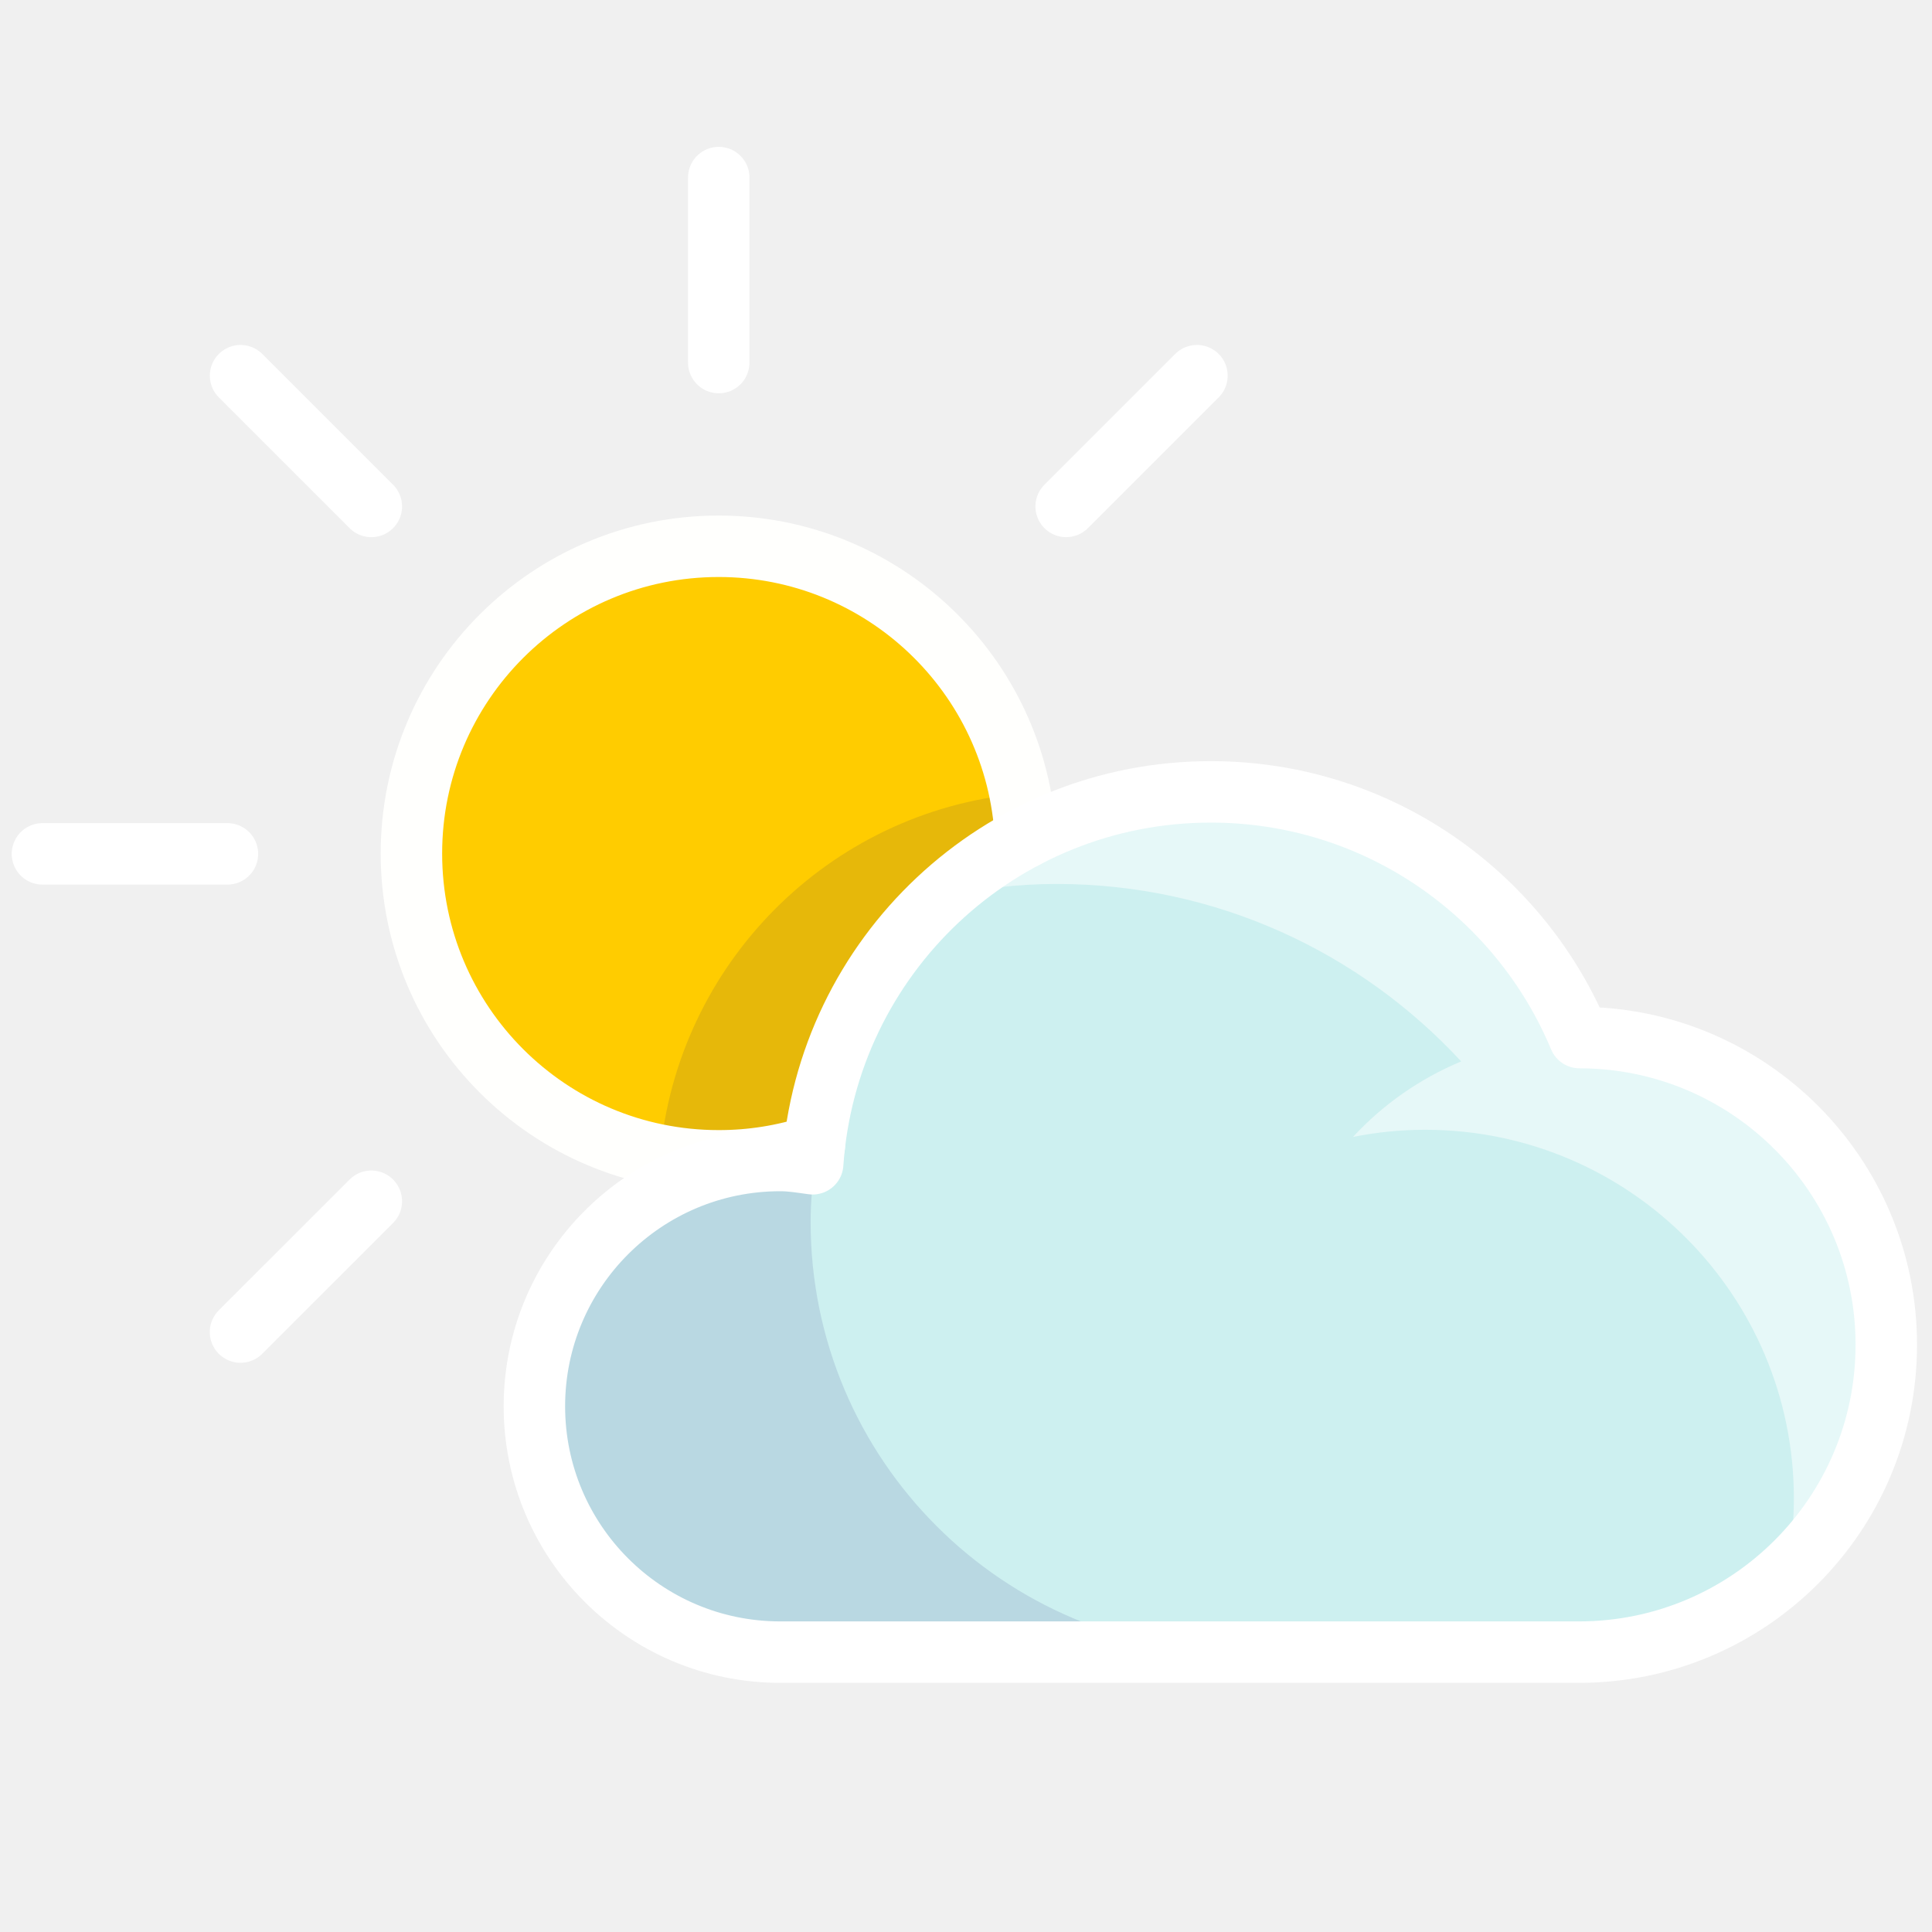
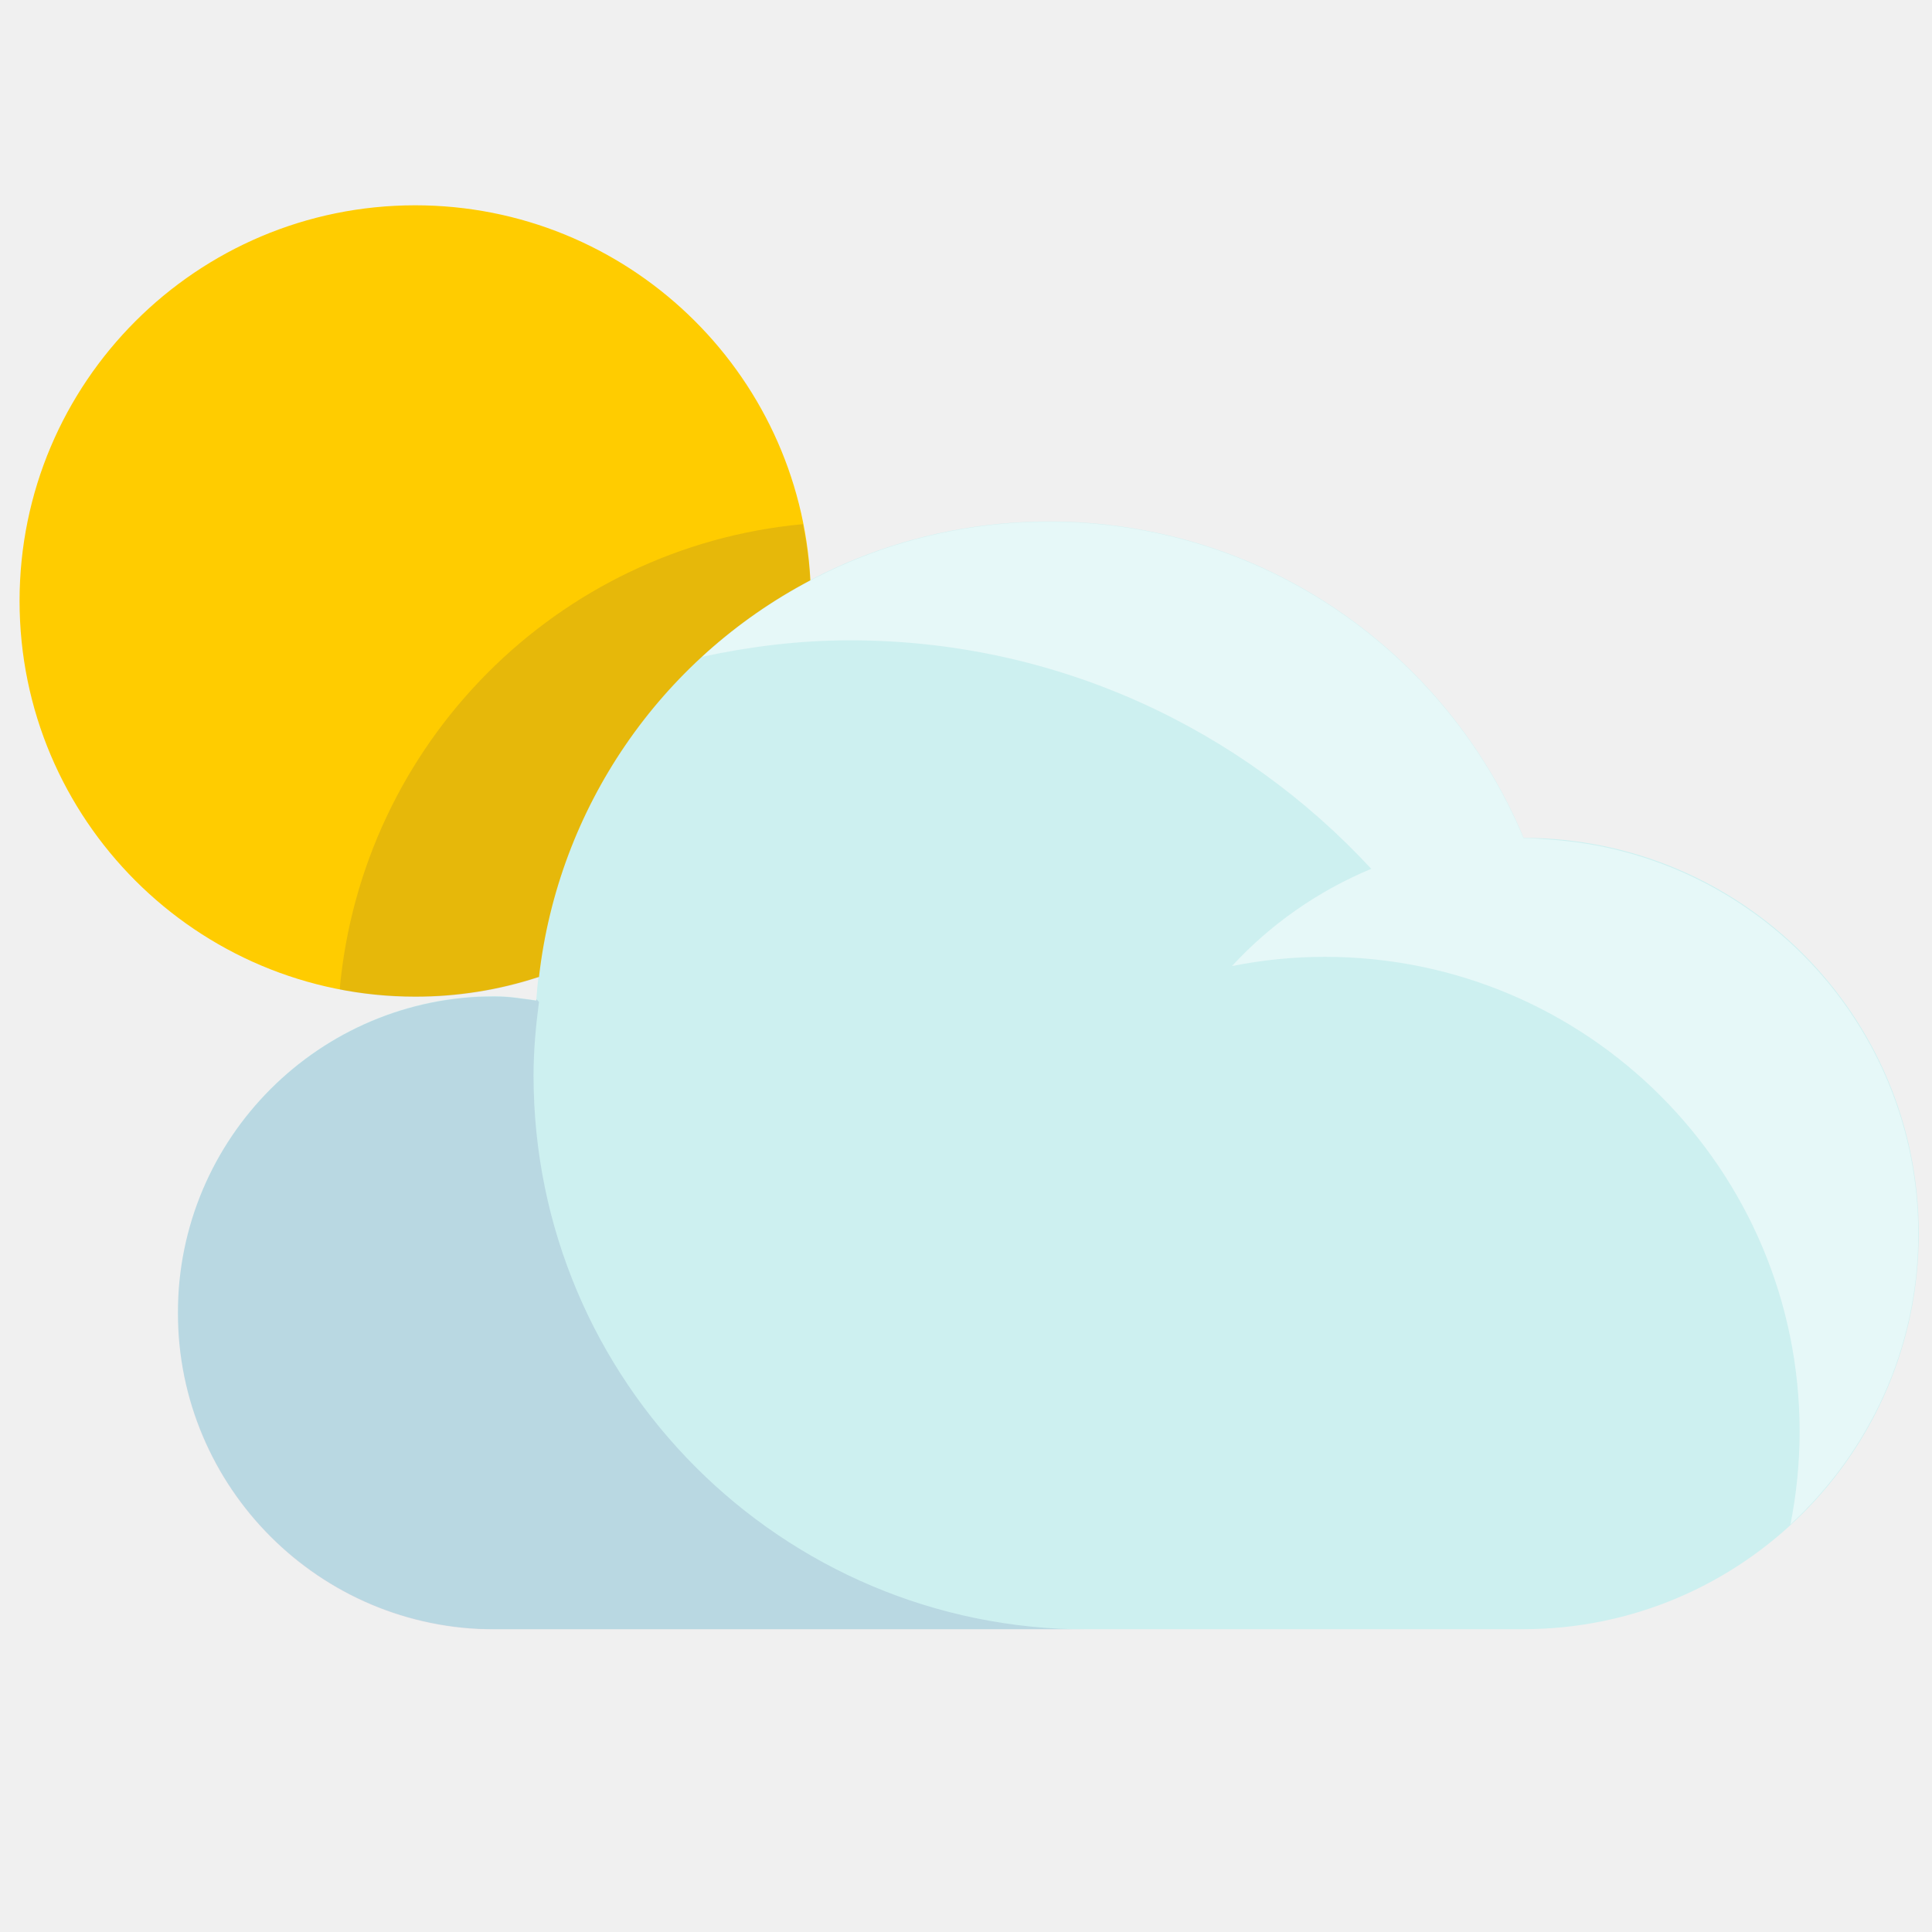
<svg xmlns="http://www.w3.org/2000/svg" width="512" height="512" viewBox="0 0 135.467 135.467">
  <defs>
    <clipPath id="A">
      <path d="M540.1 1581.9h11.896v-11.95H540.1z" />
    </clipPath>
    <clipPath id="B">
      <path d="M536.01 1569.96H559v-16h-22.99z" />
    </clipPath>
    <clipPath id="C">
      <path d="M549.259 1581.96H580v-25.35h-30.741z" />
    </clipPath>
  </defs>
-   <path d="M110.747 72.751c-4.221-10.115-14.202-17.227-25.849-17.227-14.821 0-26.918 11.513-27.915 26.078-.75-.101-1.493-.231-2.277-.231A17.24 17.24 0 0 0 37.47 98.607a17.24 17.24 0 0 0 17.236 17.236h56.016a21.55 21.55 0 0 0 21.54-21.549c0-11.89-9.63-21.53-21.514-21.542" fill="#cdf0f0" />
-   <path d="M71.911 58.723l-.002-.004c-.59-11.376-9.999-20.413-21.517-20.413-11.899 0-21.545 9.646-21.545 21.545s9.646 21.545 21.545 21.545a21.46 21.46 0 0 0 6.711-1.066h.028c1.075-9.4 6.765-17.393 14.78-21.605" fill="#fc0" />
-   <g transform="matrix(2.154459 0 0 -2.154459 -1117.341 3463.786)">
+   <path d="M106.832 58.748c-5.435-13.025-18.287-22.183-33.285-22.183-19.084 0-34.661 14.825-35.945 33.58-.966-.13-1.922-.297-2.932-.297a22.199 22.199 0 0 0-22.194 22.194 22.199 22.199 0 0 0 22.194 22.194h72.13a27.749 27.749 0 0 0 27.736-27.748c0-15.31-12.4-27.723-27.703-27.739" fill="#cdf0f0" />
+   <path d="M56.824 40.685l-.002-.005c-.76-14.648-12.875-26.285-27.707-26.285-15.322 0-27.743 12.421-27.743 27.743S13.793 69.88 29.115 69.88a27.633 27.633 0 0 0 8.641-1.373h.036a36.06 36.06 0 0 1 19.032-27.82" fill="#fc0" />
+   <g transform="matrix(2.7742 0 0 -2.7742 -1474.528 4425.248)">
    <g clip-path="url(#A)" opacity=".1">
-       <path d="M545.123 1570.444h.012a13 13 0 0 0 6.861 10.028l-.002.002c-.025.486-.096.959-.188 1.424-6.218-.579-11.143-5.539-11.706-11.763a10.07 10.07 0 0 1 1.908-.186 9.96 9.96 0 0 1 3.115.495" fill="#000064" />
+       <path d="M545.123 1570.444h.012a13 13 0 0 0 6.861 10.028h-.002c-.025.486-.096.959-.188 1.424-6.218-.579-11.143-5.539-11.706-11.763a10.07 10.07 0 0 1 1.908-.186 9.96 9.96 0 0 1 3.115.495" fill="#000064" />
    </g>
    <g clip-path="url(#B)" opacity=".1">
      <path d="M545 1567.96c0 .633.057 1.251.138 1.862l-.067.067c-.001-.012-.004-.024-.005-.036-.347.047-.693.107-1.056.107-4.418 0-8-3.583-8-8a8 8 0 0 1 8-8H559c-7.732 0-14 6.268-14 14" fill="#000064" />
    </g>
    <g clip-path="url(#C)" opacity=".5">
      <path d="M566.172 1573.185c-1.345-.562-2.546-1.401-3.52-2.458a12.03 12.03 0 0 0 2.348.233c6.628 0 12-5.373 12-12a12.03 12.03 0 0 0-.233-2.348c1.983 1.828 3.233 4.439 3.233 7.348 0 5.304-4.133 9.632-9.352 9.967-.209.015-.415.034-.626.034-1.959 4.695-6.592 7.996-11.998 7.996-3.383 0-6.456-1.297-8.765-3.414 1.208.26 2.455.417 3.741.417 5.214 0 9.891-2.23 13.172-5.775" fill="#fff" />
    </g>
  </g>
-   <g stroke-linecap="round" stroke-linejoin="round" stroke-miterlimit="10" stroke-width="4.309">
-     <path d="M57.104 80.328a21.46 21.46 0 0 1-6.711 1.066c-11.901 0-21.545-9.643-21.545-21.545s9.643-21.545 21.545-21.545a21.55 21.55 0 0 1 21.514 20.413" fill="none" stroke="#fffffd" />
-     <g stroke="#fff">
-       <path d="M50.397 12.452v12.97" fill="#fff" />
-       <path d="M15.947 59.871H2.977" fill="none" />
-       <path d="M16.868 26.342l9.169 9.169" fill="#fff" />
-       <path d="M83.926 26.342l-9.169 9.167m-48.72 48.72L16.864 93.4" fill="none" />
-     </g>
-   </g>
-   <path d="M110.747 72.751c-4.221-10.115-14.202-17.227-25.849-17.227-14.821 0-26.918 11.513-27.915 26.078-.75-.101-1.493-.231-2.277-.231A17.24 17.24 0 0 0 37.47 98.607a17.24 17.24 0 0 0 17.236 17.236h56.016a21.55 21.55 0 0 0 21.54-21.549c0-11.89-9.63-21.53-21.514-21.542z" fill="none" stroke="#fff" stroke-linejoin="round" stroke-miterlimit="10" stroke-width="4.309" />
</svg>
